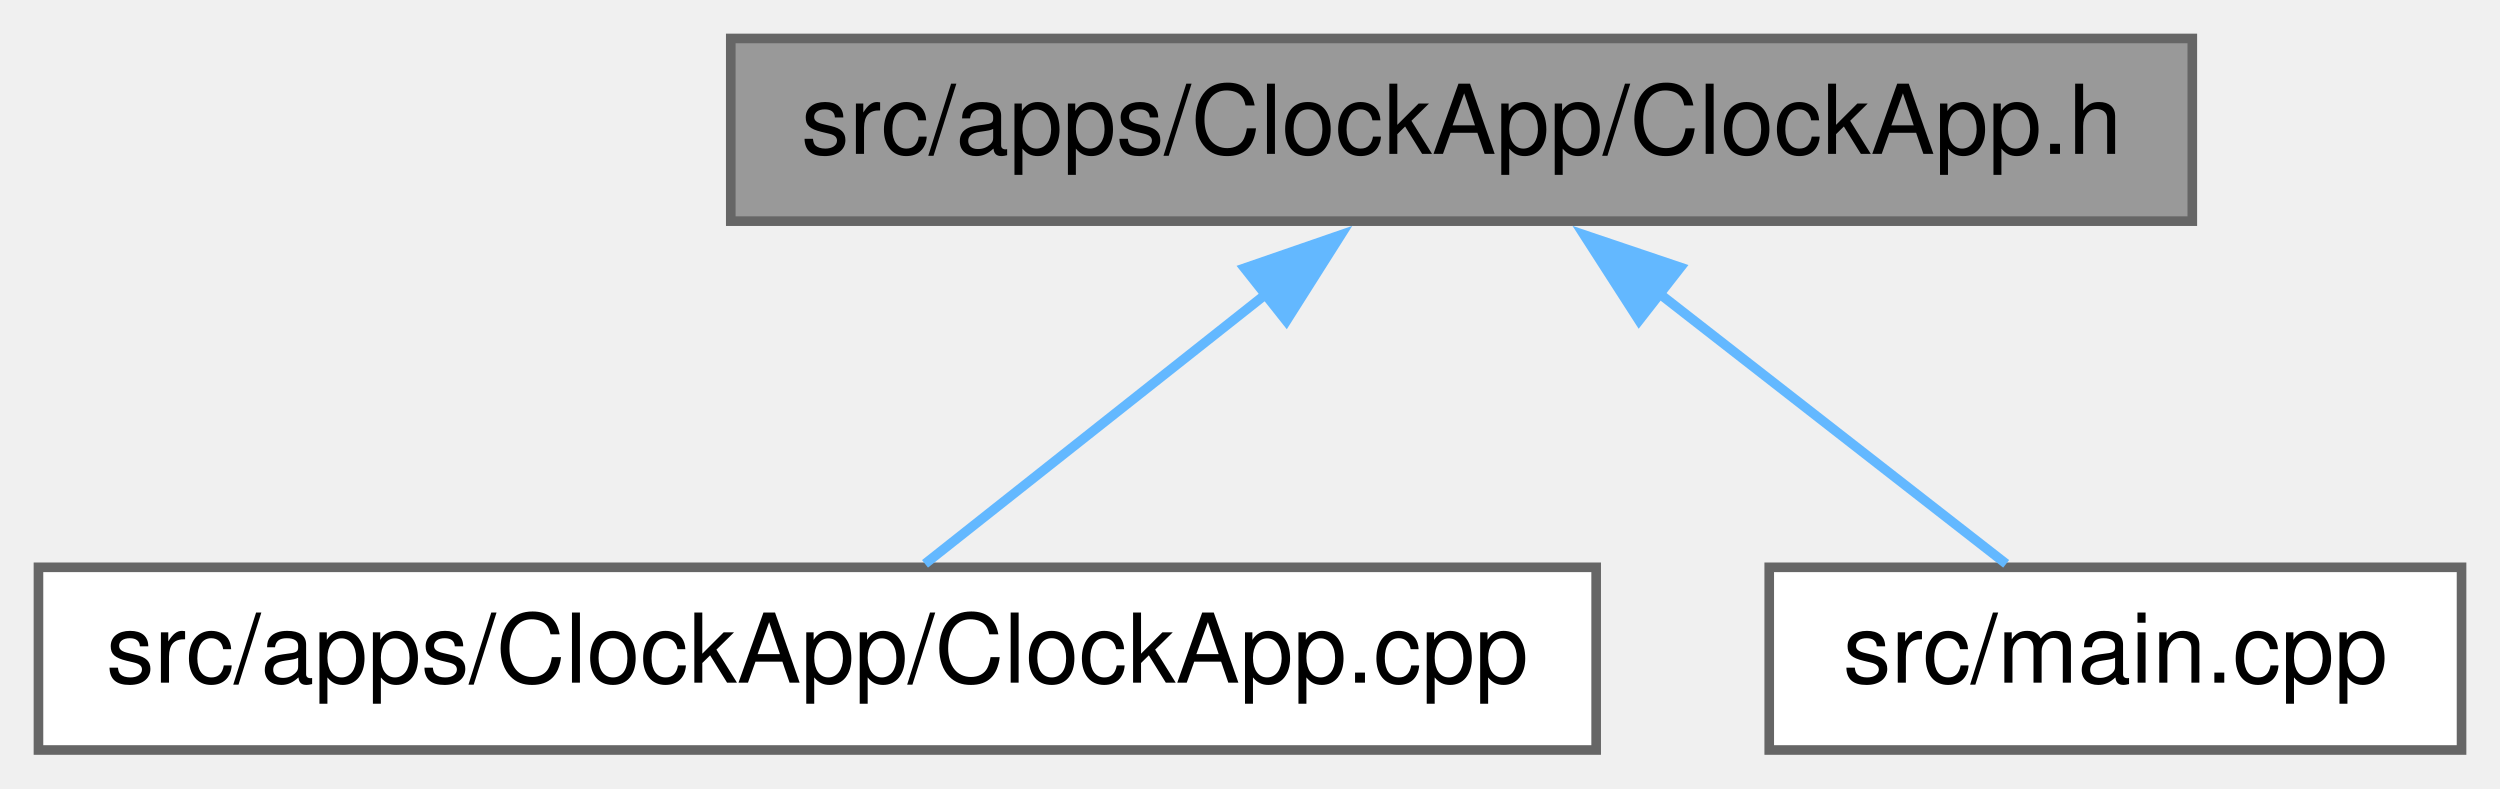
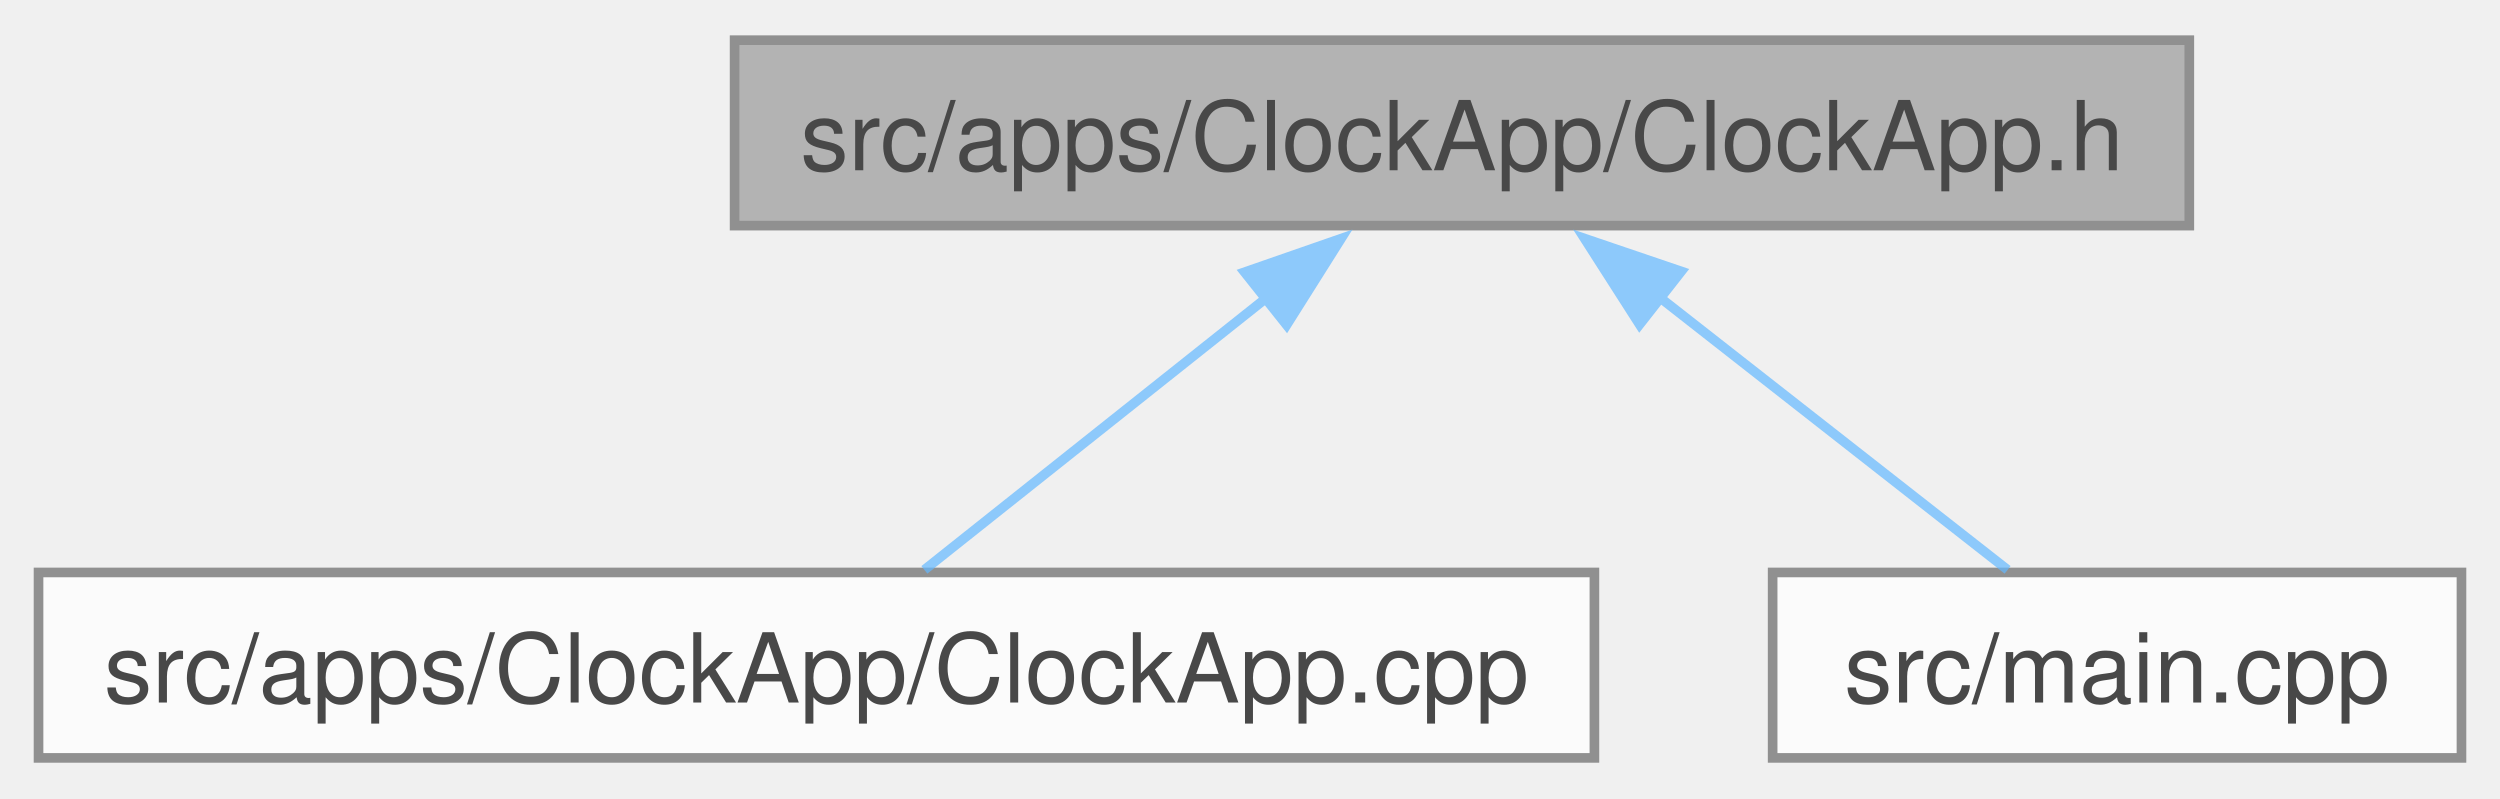
- <svg xmlns="http://www.w3.org/2000/svg" xmlns:xlink="http://www.w3.org/1999/xlink" width="260pt" height="82pt" viewBox="0.00 0.00 260.00 82.00">
-   <g id="graph0" class="graph" transform="scale(1 1) rotate(0) translate(4 78)">
-     <g id="node1" class="node">
-       <g id="a_node1">
-         <a xlink:title=" ">
-           <polygon fill="#999999" stroke="#666666" points="224,-74 72,-74 72,-55 224,-55 224,-74" />
-           <text text-anchor="middle" x="148" y="-62" font-family="Helvetica,sans-Serif" font-size="10.00">src/apps/ClockApp/ClockApp.h</text>
-         </a>
+ <svg xmlns="http://www.w3.org/2000/svg" xmlns:xlink="http://www.w3.org/1999/xlink" width="260pt" height="83pt" viewBox="0.00 0.00 259.50 82.50">
+   <svg id="main" version="1.1" xml:space="preserve">
+     <style type="text/css">
+ .node, .edge {opacity: 0.7;}
+ .node.selected, .edge.selected {opacity: 1;}
+ .edge:hover path { stroke: red; }
+ .edge:hover polygon { stroke: red; fill: red; }
+ </style>
+     <svg id="graph" class="graph">
+       <g id="graph0" class="graph" transform="scale(1 1) rotate(0) translate(4 78.5)">
+         <g id="Node000001" class="node">
+           <g id="a_Node000001">
+             <a xlink:title=" ">
+               <polygon fill="#999999" stroke="#666666" points="223.25,-74.5 72.25,-74.5 72.25,-55.25 223.25,-55.25 223.25,-74.5" />
+               <text text-anchor="middle" x="147.75" y="-61" font-family="Helvetica,sans-Serif" font-size="10.00">src/apps/ClockApp/ClockApp.h</text>
+             </a>
+           </g>
+         </g>
+         <g id="Node000002" class="node">
+           <g id="a_Node000002">
+             <a xlink:href="ClockApp_8cpp.html" target="_top" xlink:title=" ">
+               <polygon fill="white" stroke="#666666" points="161.5,-19.25 0,-19.25 0,0 161.5,0 161.5,-19.25" />
+               <text text-anchor="middle" x="80.75" y="-5.75" font-family="Helvetica,sans-Serif" font-size="10.00">src/apps/ClockApp/ClockApp.cpp</text>
+             </a>
+           </g>
+         </g>
+         <g id="edge1_Node000001_Node000002" class="edge">
+           <g id="a_edge1_Node000001_Node000002">
+             <a xlink:title=" ">
+               <path fill="none" stroke="#63b8ff" d="M127.7,-47.94C116,-38.64 101.68,-27.26 91.95,-19.52" />
+               <polygon fill="#63b8ff" stroke="#63b8ff" points="125.19,-50.42 135.2,-53.9 129.55,-44.94 125.19,-50.42" />
+             </a>
+           </g>
+         </g>
+         <g id="Node000003" class="node">
+           <g id="a_Node000003">
+             <a xlink:href="main_8cpp.html" target="_top" xlink:title=" ">
+               <polygon fill="white" stroke="#666666" points="251.5,-19.25 180,-19.25 180,0 251.5,0 251.5,-19.25" />
+               <text text-anchor="middle" x="215.75" y="-5.75" font-family="Helvetica,sans-Serif" font-size="10.00">src/main.cpp</text>
+             </a>
+           </g>
+         </g>
+         <g id="edge2_Node000001_Node000003" class="edge">
+           <g id="a_edge2_Node000001_Node000003">
+             <a xlink:title=" ">
+               <path fill="none" stroke="#63b8ff" d="M168.1,-47.94C179.97,-38.64 194.51,-27.26 204.39,-19.52" />
+               <polygon fill="#63b8ff" stroke="#63b8ff" points="166.19,-44.99 160.48,-53.91 170.51,-50.5 166.19,-44.99" />
+             </a>
+           </g>
+         </g>
      </g>
-     </g>
-     <g id="node2" class="node">
-       <g id="a_node2">
-         <a xlink:href="ClockApp_8cpp.html" target="_top" xlink:title=" ">
-           <polygon fill="white" stroke="#666666" points="162,-19 0,-19 0,0 162,0 162,-19" />
-           <text text-anchor="middle" x="81" y="-7" font-family="Helvetica,sans-Serif" font-size="10.00">src/apps/ClockApp/ClockApp.cpp</text>
-         </a>
-       </g>
-     </g>
-     <g id="edge1" class="edge">
-       <path fill="none" stroke="#63b8ff" d="M127.95,-47.64C116.25,-38.39 101.93,-27.05 92.2,-19.36" />
-       <polygon fill="#63b8ff" stroke="#63b8ff" points="125.43,-50.11 135.45,-53.57 129.78,-44.62 125.43,-50.11" />
-     </g>
-     <g id="node3" class="node">
-       <g id="a_node3">
-         <a xlink:href="main_8cpp.html" target="_top" xlink:title=" ">
-           <polygon fill="white" stroke="#666666" points="252,-19 180,-19 180,0 252,0 252,-19" />
-           <text text-anchor="middle" x="216" y="-7" font-family="Helvetica,sans-Serif" font-size="10.00">src/main.cpp</text>
-         </a>
-       </g>
-     </g>
-     <g id="edge2" class="edge">
-       <path fill="none" stroke="#63b8ff" d="M168.35,-47.64C180.22,-38.39 194.76,-27.05 204.64,-19.36" />
-       <polygon fill="#63b8ff" stroke="#63b8ff" points="166.46,-44.67 160.73,-53.58 170.77,-50.19 166.46,-44.67" />
-     </g>
-   </g>
+     </svg>
+   </svg>
+   <style type="text/css">
+ 
+ [data-mouse-over-selected='false'] { opacity: 0.7; }
+ [data-mouse-over-selected='true']  { opacity: 1.0; }
+ 
+ </style>
</svg>
